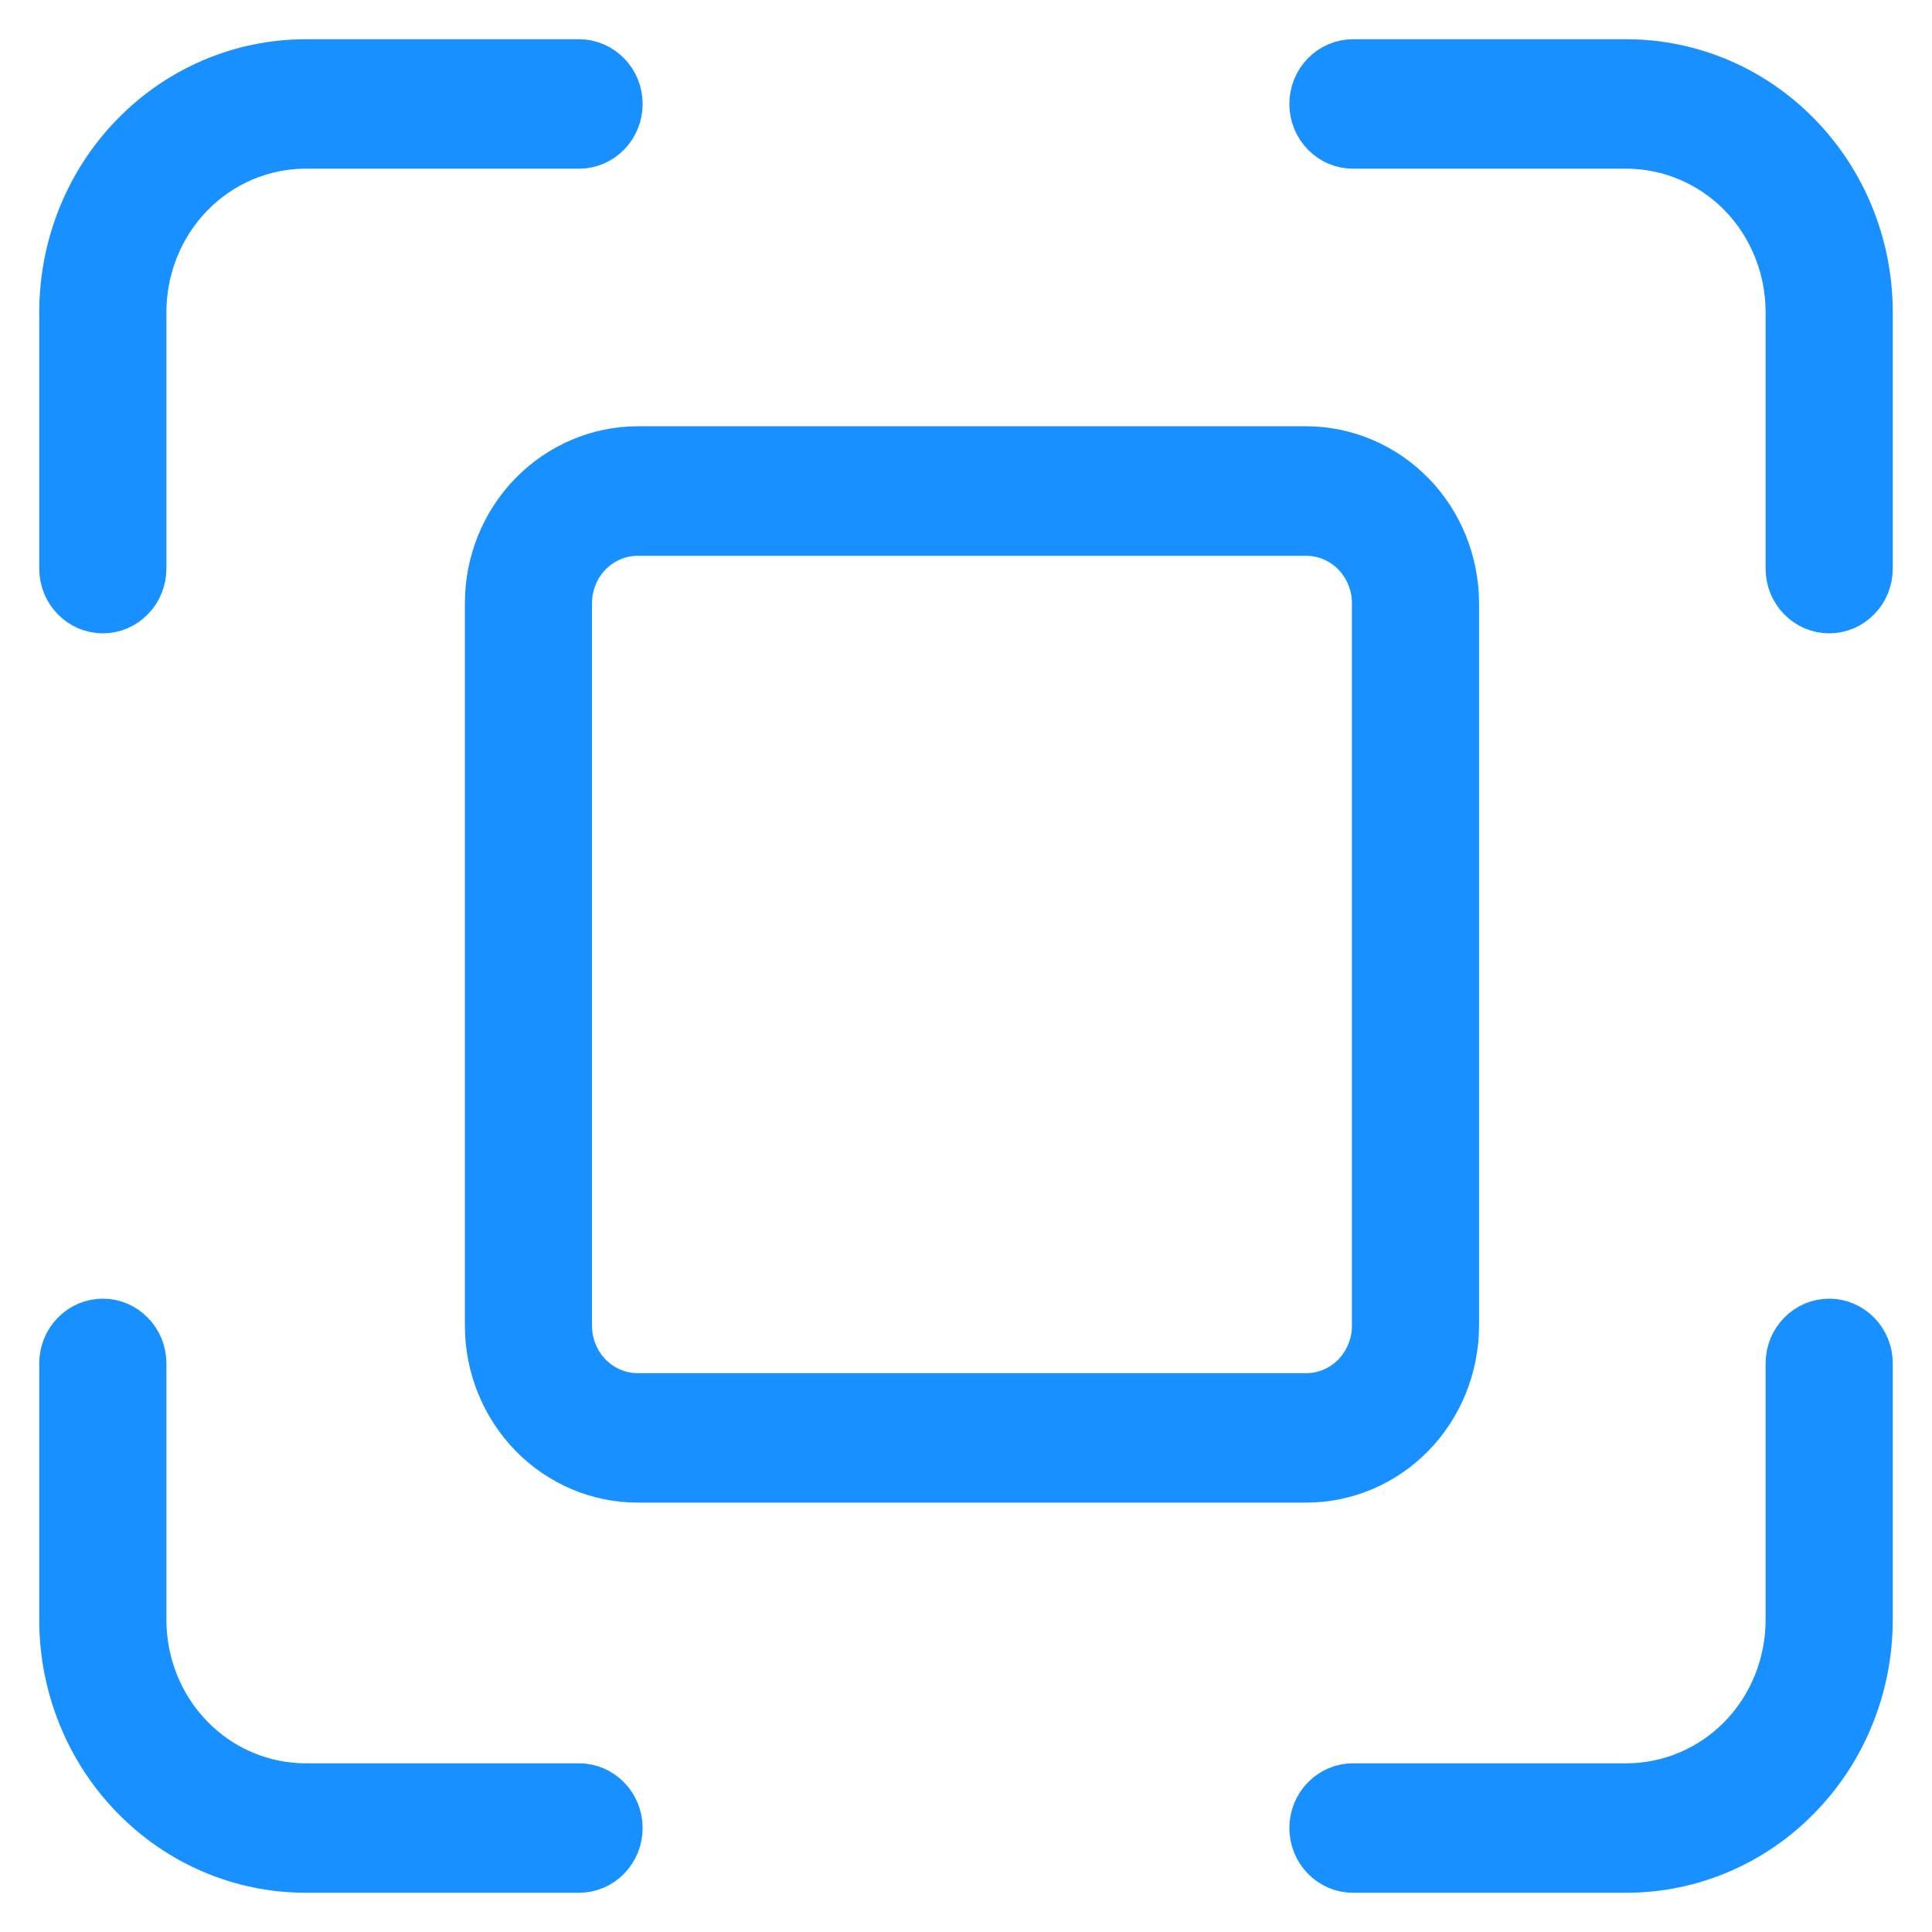
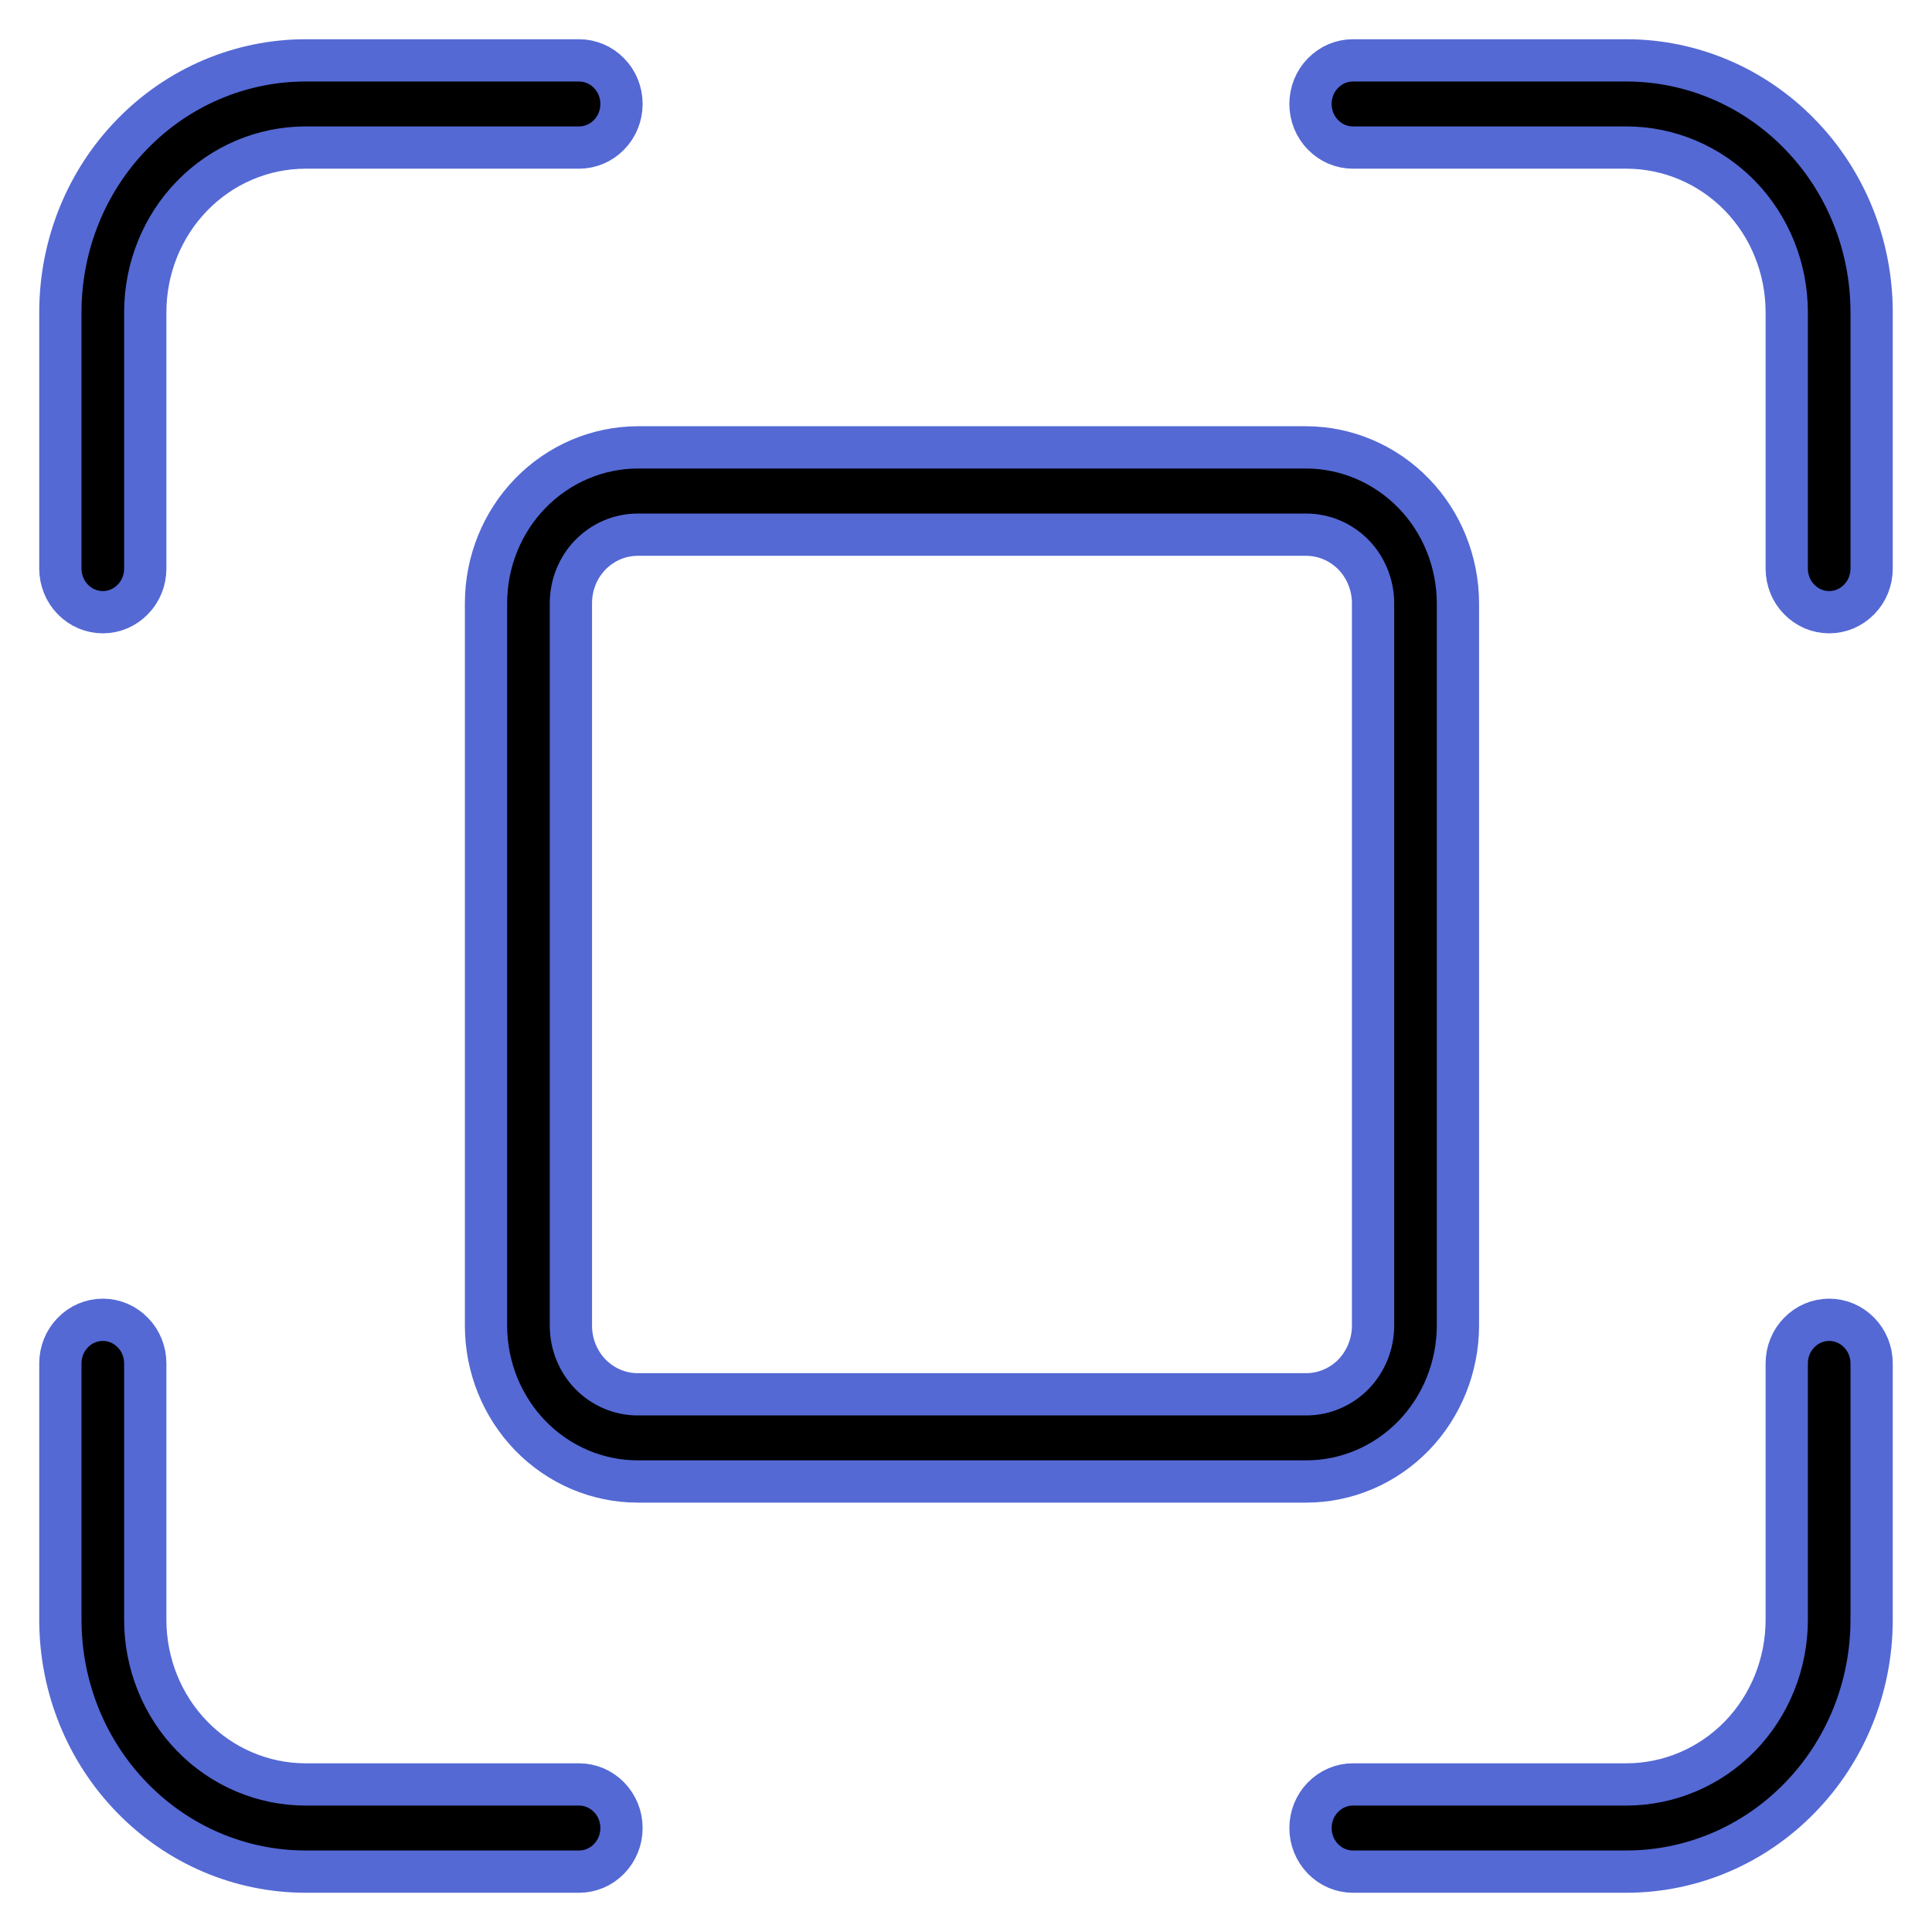
- <svg xmlns="http://www.w3.org/2000/svg" width="24" height="24" viewBox="0 0 16 16" fill="none">
-   <path d="M5.147 15.139C5.147 15.235 5.11 15.326 5.044 15.394C4.978 15.462 4.889 15.5 4.796 15.5H2.528C1.99 15.499 1.475 15.28 1.095 14.889C0.714 14.499 0.501 13.97 0.5 13.418L0.5 11.291C0.5 11.195 0.537 11.103 0.603 11.036C0.669 10.968 0.758 10.93 0.852 10.93C0.945 10.93 1.034 10.968 1.1 11.036C1.166 11.103 1.203 11.195 1.203 11.291V13.418C1.204 13.778 1.343 14.124 1.592 14.379C1.84 14.634 2.177 14.777 2.528 14.778H4.796C4.889 14.778 4.978 14.816 5.044 14.884C5.11 14.951 5.147 15.043 5.147 15.139V15.139ZM15.148 10.93C15.055 10.93 14.966 10.968 14.9 11.036C14.834 11.103 14.797 11.195 14.797 11.291V13.418C14.796 13.778 14.657 14.124 14.409 14.379C14.16 14.634 13.823 14.777 13.472 14.778H11.204C11.111 14.778 11.022 14.816 10.956 14.884C10.89 14.951 10.853 15.043 10.853 15.139C10.853 15.235 10.89 15.326 10.956 15.394C11.022 15.462 11.111 15.5 11.204 15.5H13.472C14.01 15.499 14.525 15.28 14.905 14.889C15.286 14.499 15.499 13.97 15.5 13.418V11.291C15.5 11.195 15.463 11.103 15.397 11.036C15.331 10.968 15.242 10.93 15.148 10.93V10.93ZM13.472 0.5H11.204C11.111 0.5 11.022 0.538 10.956 0.606C10.89 0.673 10.853 0.765 10.853 0.861C10.853 0.957 10.89 1.049 10.956 1.116C11.022 1.184 11.111 1.222 11.204 1.222H13.472C13.823 1.223 14.16 1.366 14.409 1.621C14.657 1.876 14.796 2.222 14.797 2.583V4.709C14.797 4.805 14.834 4.897 14.9 4.964C14.966 5.032 15.055 5.07 15.148 5.07C15.242 5.07 15.331 5.032 15.397 4.964C15.463 4.897 15.5 4.805 15.5 4.709V2.583C15.499 2.03 15.286 1.501 14.905 1.111C14.525 0.72 14.01 0.501 13.472 0.5V0.5ZM0.852 5.07C0.945 5.07 1.034 5.032 1.1 4.964C1.166 4.897 1.203 4.805 1.203 4.709V2.583C1.204 2.222 1.343 1.876 1.592 1.621C1.84 1.366 2.177 1.223 2.528 1.222H4.796C4.889 1.222 4.978 1.184 5.044 1.116C5.11 1.049 5.147 0.957 5.147 0.861C5.147 0.765 5.11 0.673 5.044 0.606C4.978 0.538 4.889 0.5 4.796 0.5H2.528C1.99 0.501 1.475 0.72 1.095 1.111C0.714 1.501 0.501 2.03 0.5 2.583L0.5 4.709C0.5 4.805 0.537 4.897 0.603 4.964C0.669 5.032 0.758 5.07 0.852 5.07V5.07ZM10.818 12.269H5.281C4.948 12.269 4.629 12.133 4.393 11.891C4.158 11.649 4.025 11.321 4.025 10.979V4.995C4.025 4.653 4.158 4.325 4.393 4.084C4.629 3.842 4.948 3.706 5.281 3.705H10.818C11.151 3.706 11.47 3.842 11.706 4.084C11.941 4.325 12.073 4.653 12.074 4.995V10.979C12.073 11.321 11.941 11.649 11.706 11.891C11.47 12.133 11.151 12.269 10.818 12.269V12.269ZM11.371 4.995C11.371 4.845 11.312 4.7 11.209 4.594C11.105 4.488 10.964 4.428 10.818 4.428H5.281C5.134 4.428 4.994 4.488 4.89 4.594C4.786 4.7 4.728 4.845 4.728 4.995V10.979C4.728 11.13 4.786 11.274 4.89 11.381C4.994 11.487 5.134 11.547 5.281 11.547H10.818C10.964 11.547 11.105 11.487 11.209 11.381C11.312 11.274 11.371 11.13 11.371 10.979V4.995Z" fill="#1890ff" stroke="#1890ff" stroke-width="0.35" />
+ <svg xmlns="http://www.w3.org/2000/svg" width="32" height="32" viewBox="0 0 16 16" fill="none">
+   <path d="M5.147 15.139C5.147 15.235 5.11 15.326 5.044 15.394C4.978 15.462 4.889 15.5 4.796 15.5H2.528C1.99 15.499 1.475 15.28 1.095 14.889C0.714 14.499 0.501 13.97 0.5 13.418L0.5 11.291C0.5 11.195 0.537 11.103 0.603 11.036C0.669 10.968 0.758 10.93 0.852 10.93C0.945 10.93 1.034 10.968 1.1 11.036C1.166 11.103 1.203 11.195 1.203 11.291V13.418C1.204 13.778 1.343 14.124 1.592 14.379C1.84 14.634 2.177 14.777 2.528 14.778H4.796C4.889 14.778 4.978 14.816 5.044 14.884C5.11 14.951 5.147 15.043 5.147 15.139V15.139ZM15.148 10.93C15.055 10.93 14.966 10.968 14.9 11.036C14.834 11.103 14.797 11.195 14.797 11.291V13.418C14.796 13.778 14.657 14.124 14.409 14.379C14.16 14.634 13.823 14.777 13.472 14.778H11.204C11.111 14.778 11.022 14.816 10.956 14.884C10.89 14.951 10.853 15.043 10.853 15.139C10.853 15.235 10.89 15.326 10.956 15.394C11.022 15.462 11.111 15.5 11.204 15.5H13.472C14.01 15.499 14.525 15.28 14.905 14.889C15.286 14.499 15.499 13.97 15.5 13.418V11.291C15.5 11.195 15.463 11.103 15.397 11.036C15.331 10.968 15.242 10.93 15.148 10.93V10.93ZM13.472 0.5H11.204C11.111 0.5 11.022 0.538 10.956 0.606C10.89 0.673 10.853 0.765 10.853 0.861C10.853 0.957 10.89 1.049 10.956 1.116C11.022 1.184 11.111 1.222 11.204 1.222H13.472C13.823 1.223 14.16 1.366 14.409 1.621C14.657 1.876 14.796 2.222 14.797 2.583V4.709C14.797 4.805 14.834 4.897 14.9 4.964C14.966 5.032 15.055 5.07 15.148 5.07C15.242 5.07 15.331 5.032 15.397 4.964C15.463 4.897 15.5 4.805 15.5 4.709V2.583C15.499 2.03 15.286 1.501 14.905 1.111C14.525 0.72 14.01 0.501 13.472 0.5V0.5ZM0.852 5.07C0.945 5.07 1.034 5.032 1.1 4.964C1.166 4.897 1.203 4.805 1.203 4.709V2.583C1.204 2.222 1.343 1.876 1.592 1.621C1.84 1.366 2.177 1.223 2.528 1.222H4.796C4.889 1.222 4.978 1.184 5.044 1.116C5.11 1.049 5.147 0.957 5.147 0.861C5.147 0.765 5.11 0.673 5.044 0.606C4.978 0.538 4.889 0.5 4.796 0.5H2.528C1.99 0.501 1.475 0.72 1.095 1.111C0.714 1.501 0.501 2.03 0.5 2.583L0.5 4.709C0.5 4.805 0.537 4.897 0.603 4.964C0.669 5.032 0.758 5.07 0.852 5.07V5.07ZM10.818 12.269H5.281C4.948 12.269 4.629 12.133 4.393 11.891C4.158 11.649 4.025 11.321 4.025 10.979V4.995C4.025 4.653 4.158 4.325 4.393 4.084C4.629 3.842 4.948 3.706 5.281 3.705H10.818C11.151 3.706 11.47 3.842 11.706 4.084C11.941 4.325 12.073 4.653 12.074 4.995V10.979C12.073 11.321 11.941 11.649 11.706 11.891C11.47 12.133 11.151 12.269 10.818 12.269V12.269ZM11.371 4.995C11.371 4.845 11.312 4.7 11.209 4.594C11.105 4.488 10.964 4.428 10.818 4.428H5.281C5.134 4.428 4.994 4.488 4.89 4.594C4.786 4.7 4.728 4.845 4.728 4.995V10.979C4.728 11.13 4.786 11.274 4.89 11.381C4.994 11.487 5.134 11.547 5.281 11.547H10.818C10.964 11.547 11.105 11.487 11.209 11.381C11.312 11.274 11.371 11.13 11.371 10.979V4.995Z" fill="currentColor" stroke="#5469d4" stroke-width="0.35" />
</svg>
